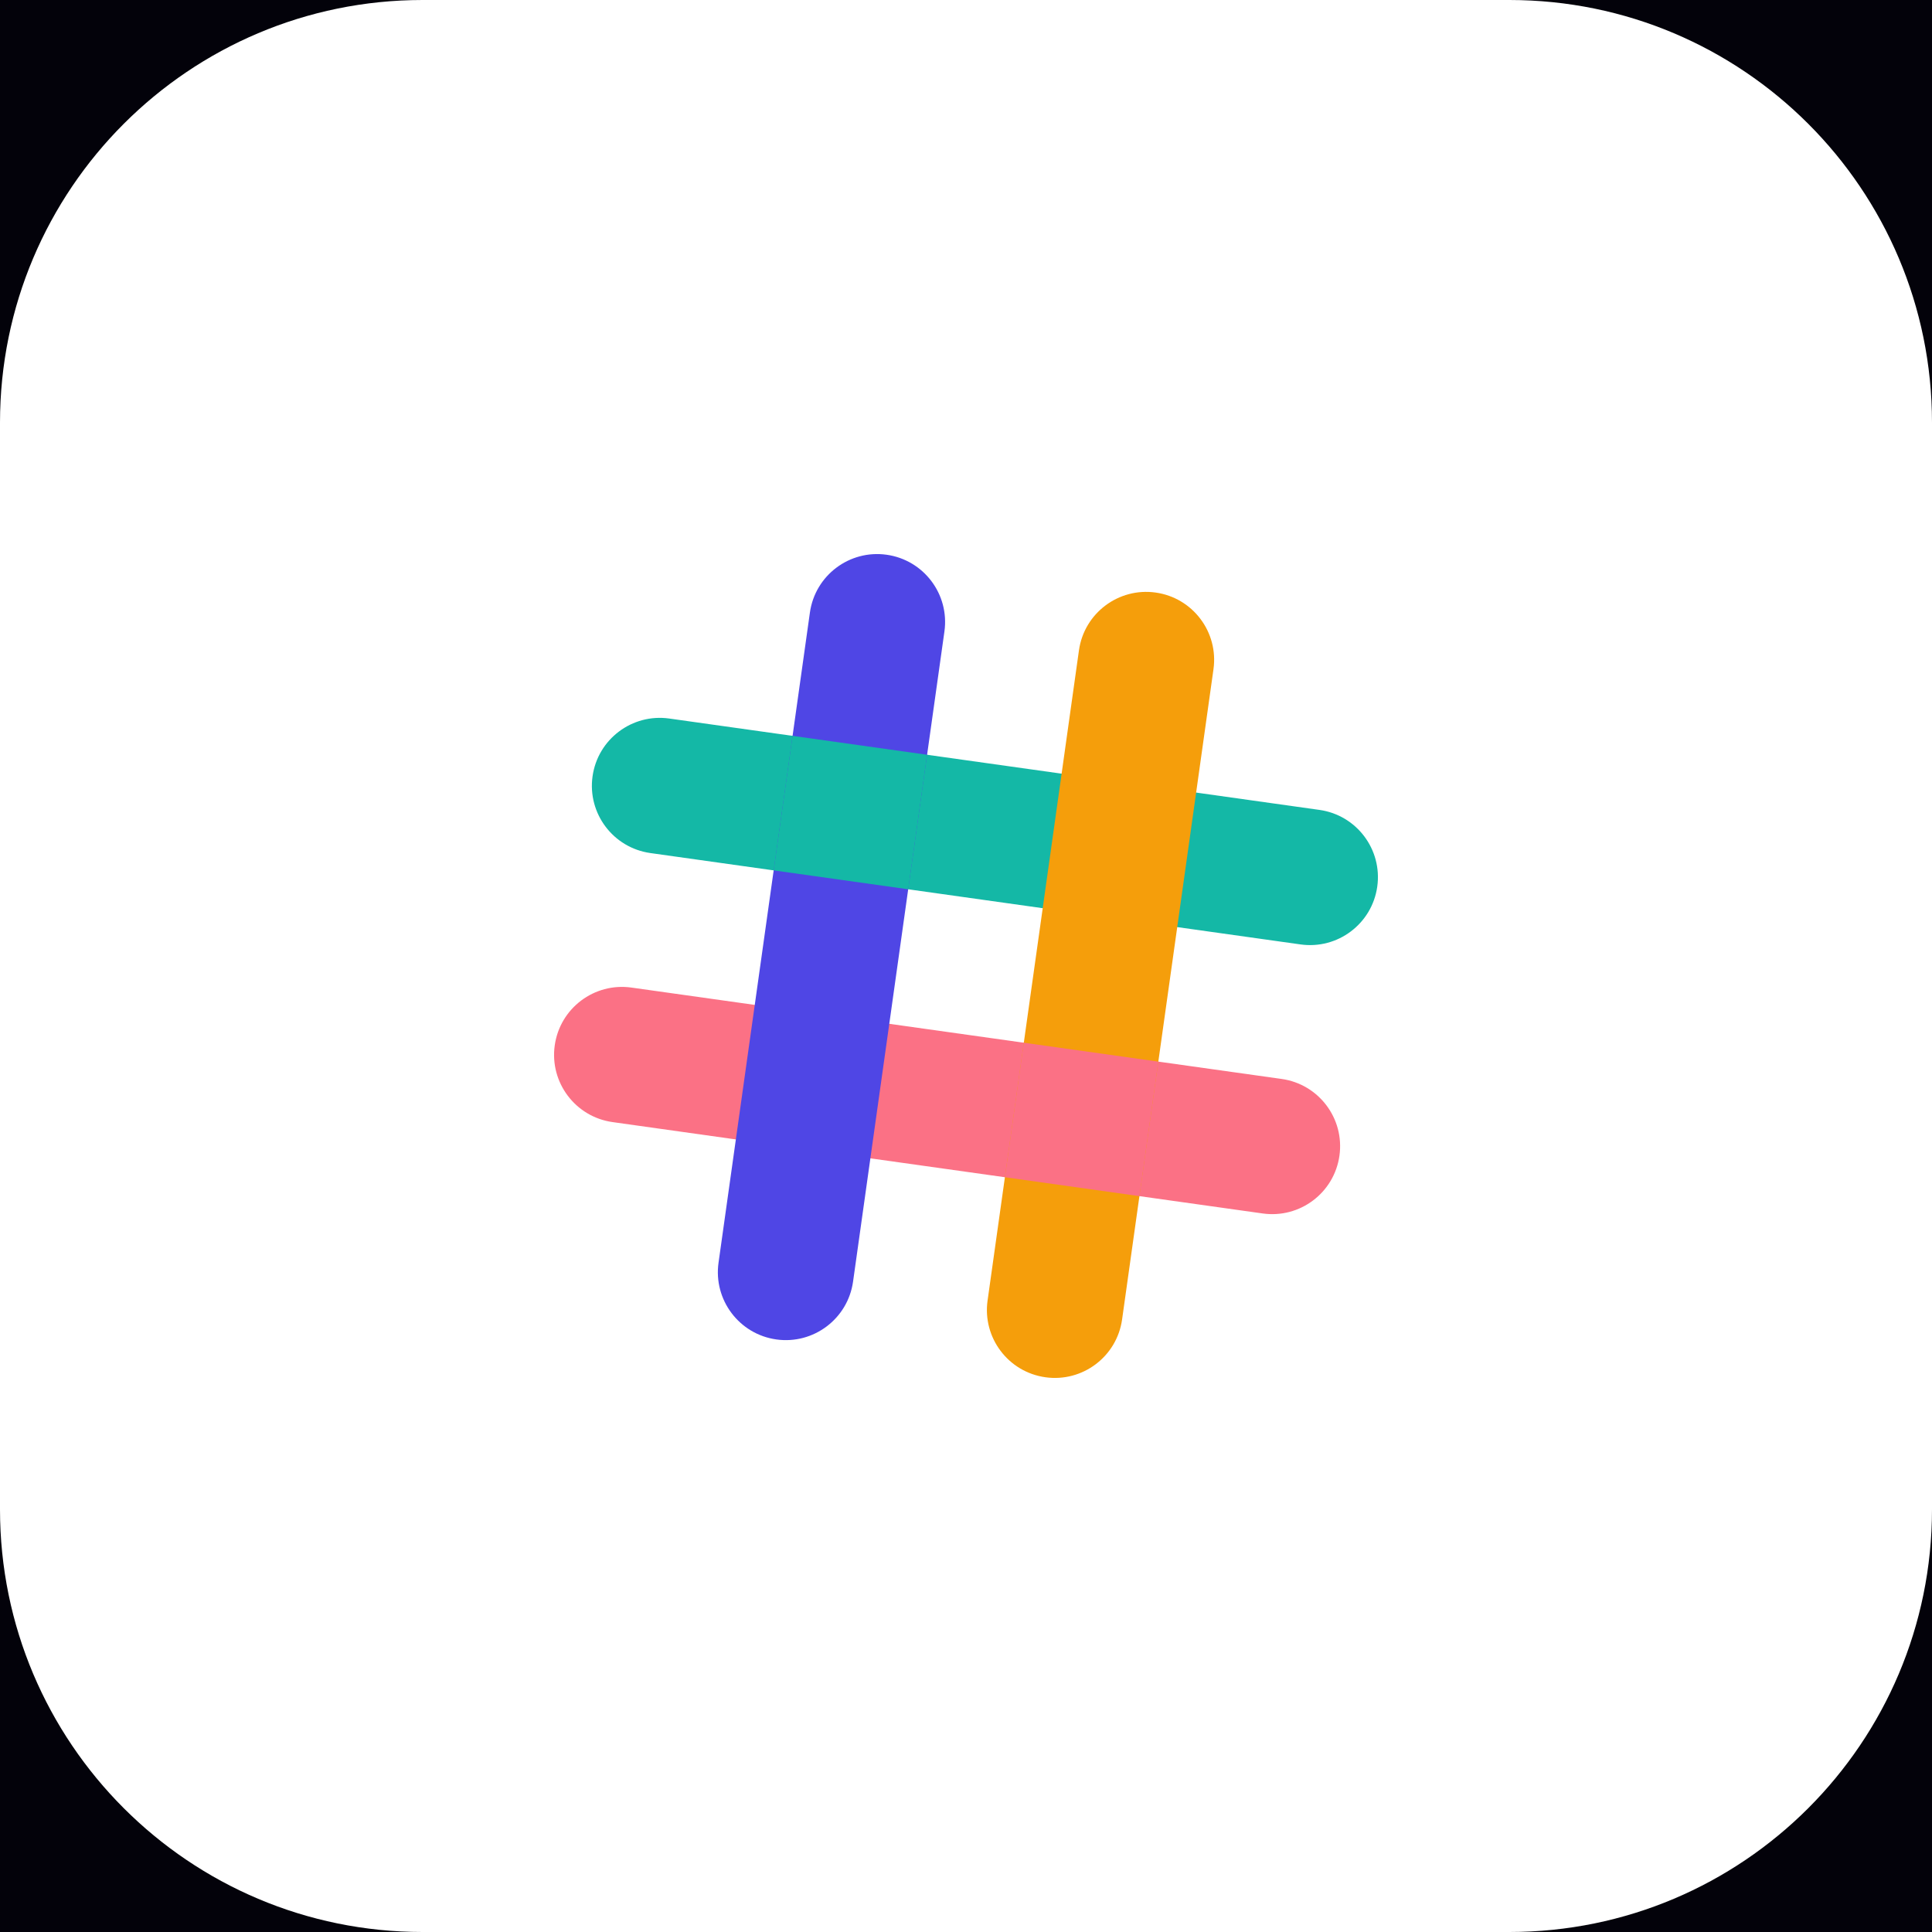
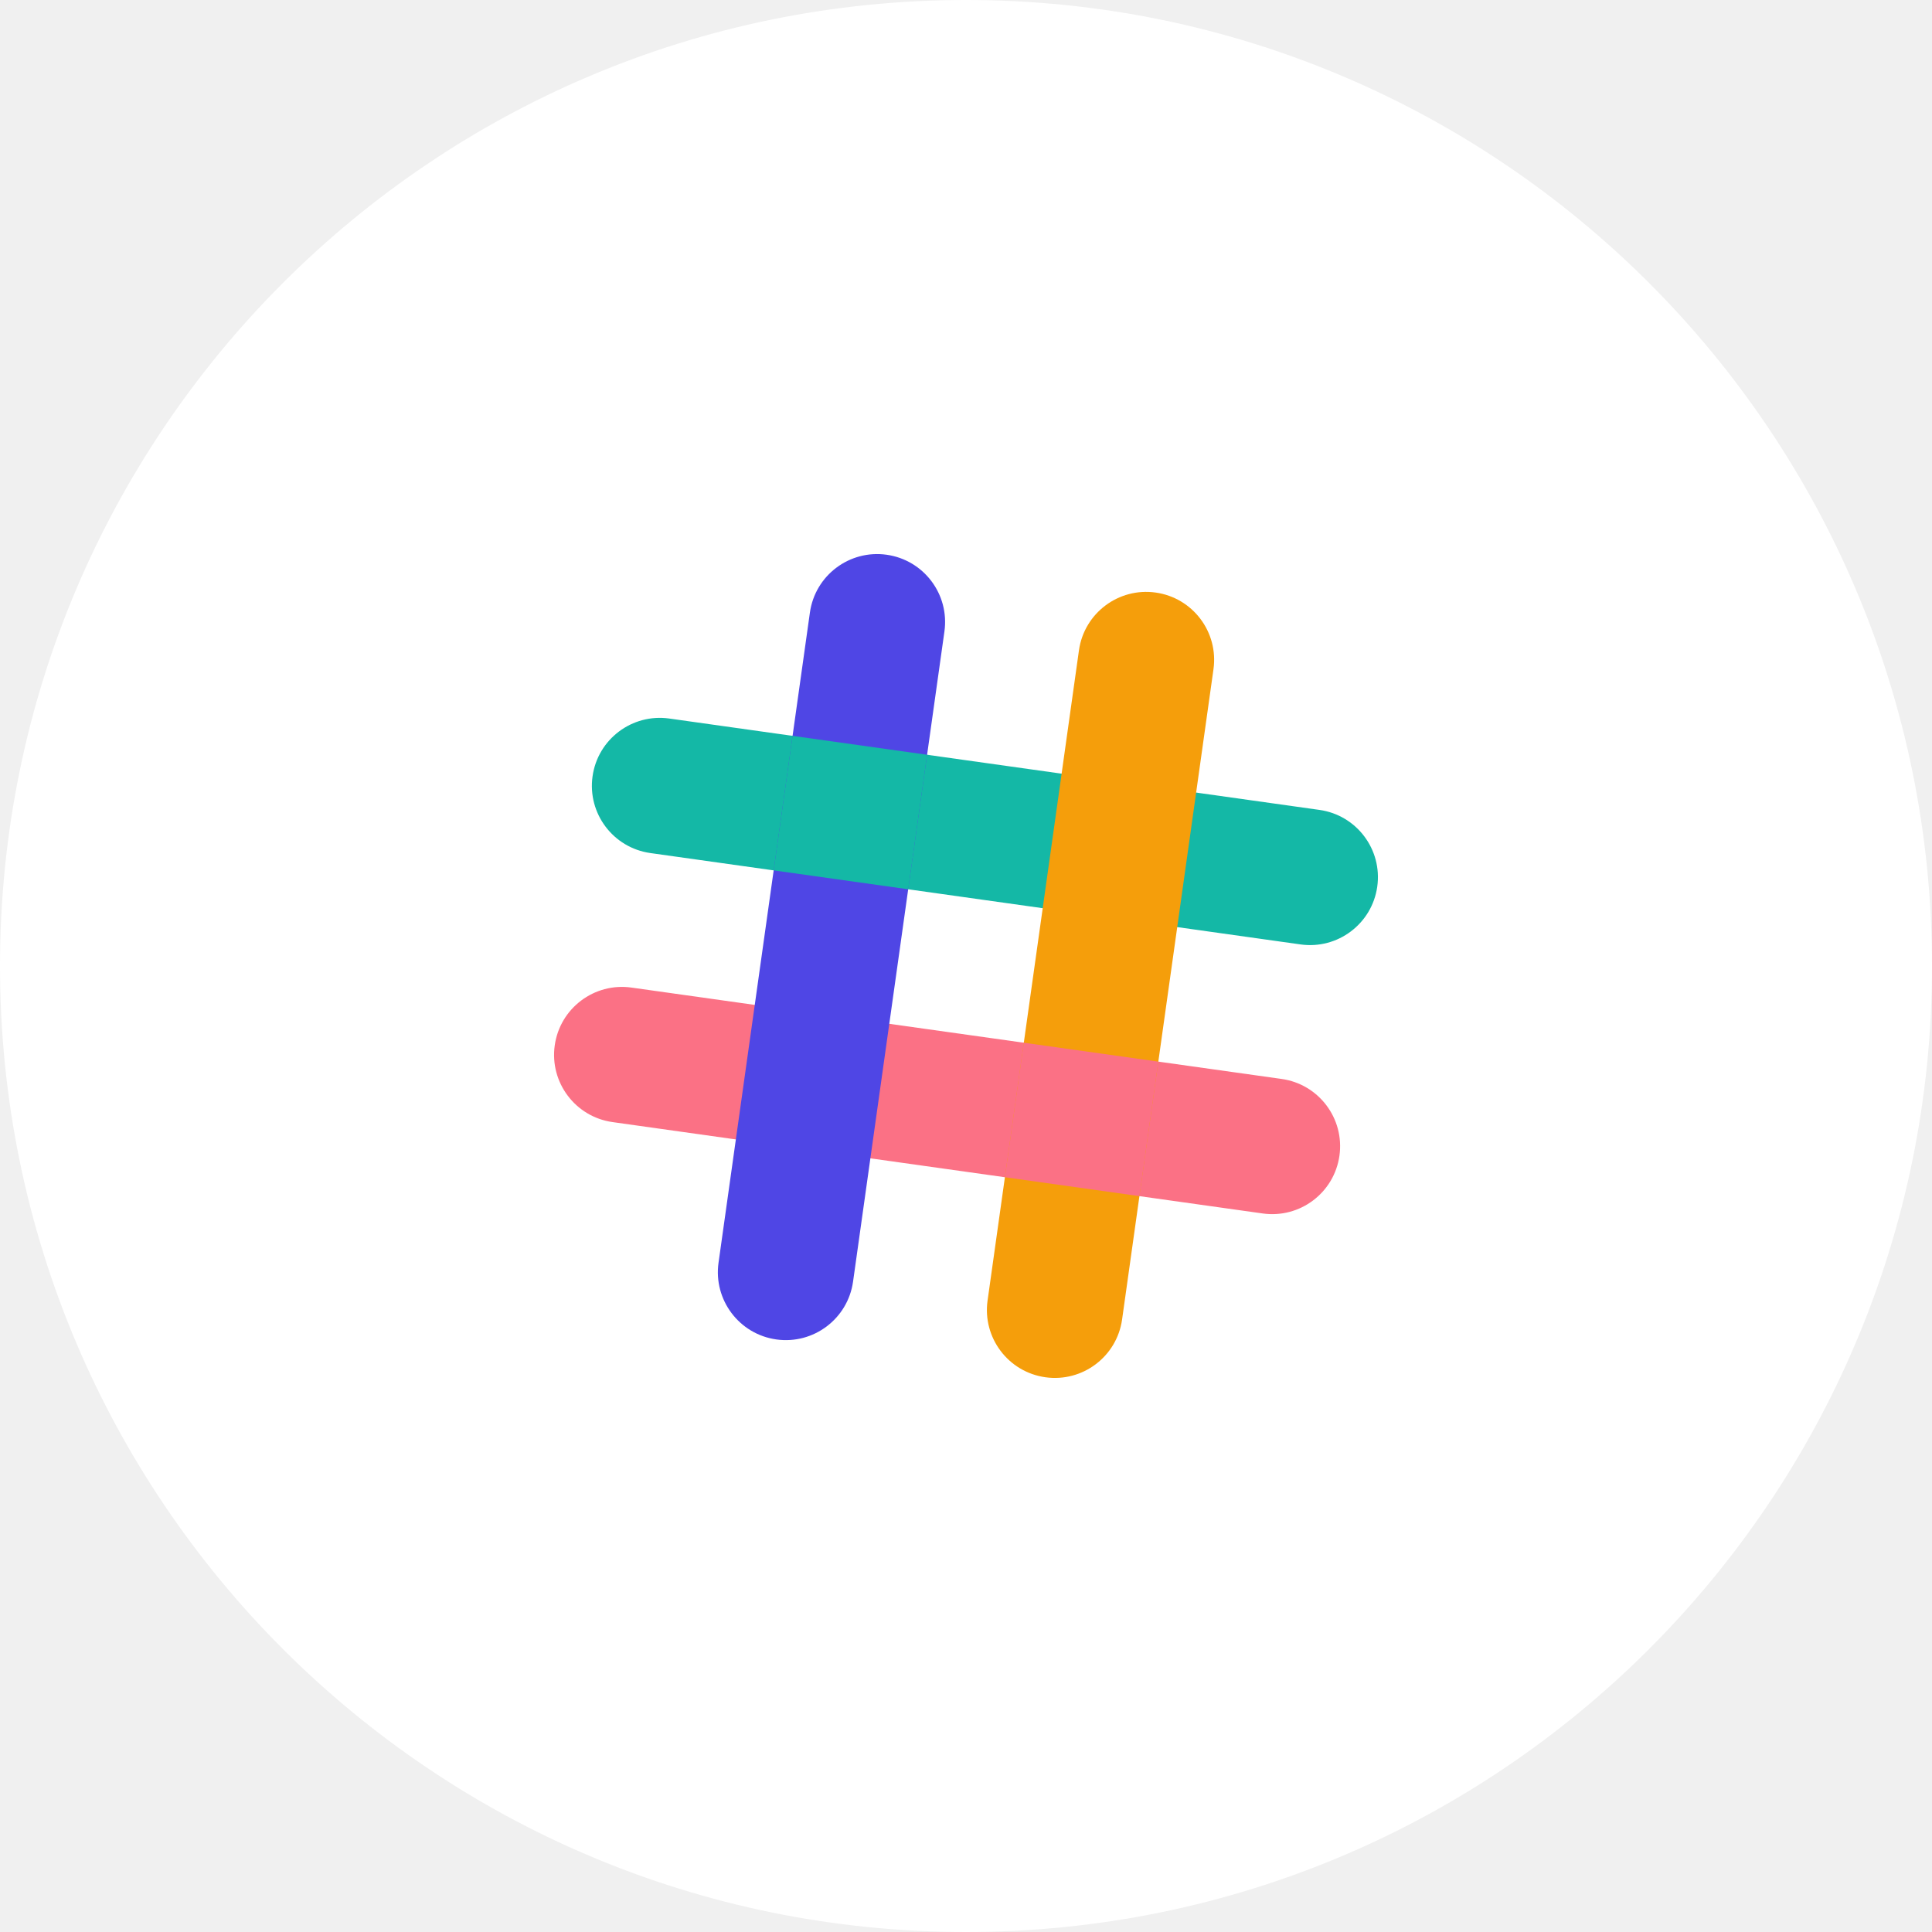
<svg xmlns="http://www.w3.org/2000/svg" width="1024" height="1024" viewBox="0 0 1024 1024" fill="none">
-   <rect width="1024" height="1024" fill="#03020A" />
-   <rect width="1024" height="1024" rx="224" fill="white" />
+   <circle cx="512" cy="512" r="512" fill="white" />
  <g transform="rotate(8 512 512)">
    <rect x="302" y="404" width="420" height="72" rx="36" fill="#14B8A6" />
    <rect x="302" y="548" width="420" height="72" rx="36" fill="#FB7185" />
    <rect x="404" y="302" width="72" height="420" rx="36" fill="#4F46E5" />
    <rect x="548" y="302" width="72" height="420" rx="36" fill="#F59E0B" />
    <rect x="404" y="404" width="72" height="72" fill="#14B8A6" />
    <rect x="548" y="548" width="72" height="72" fill="#FB7185" />
  </g>
</svg>
